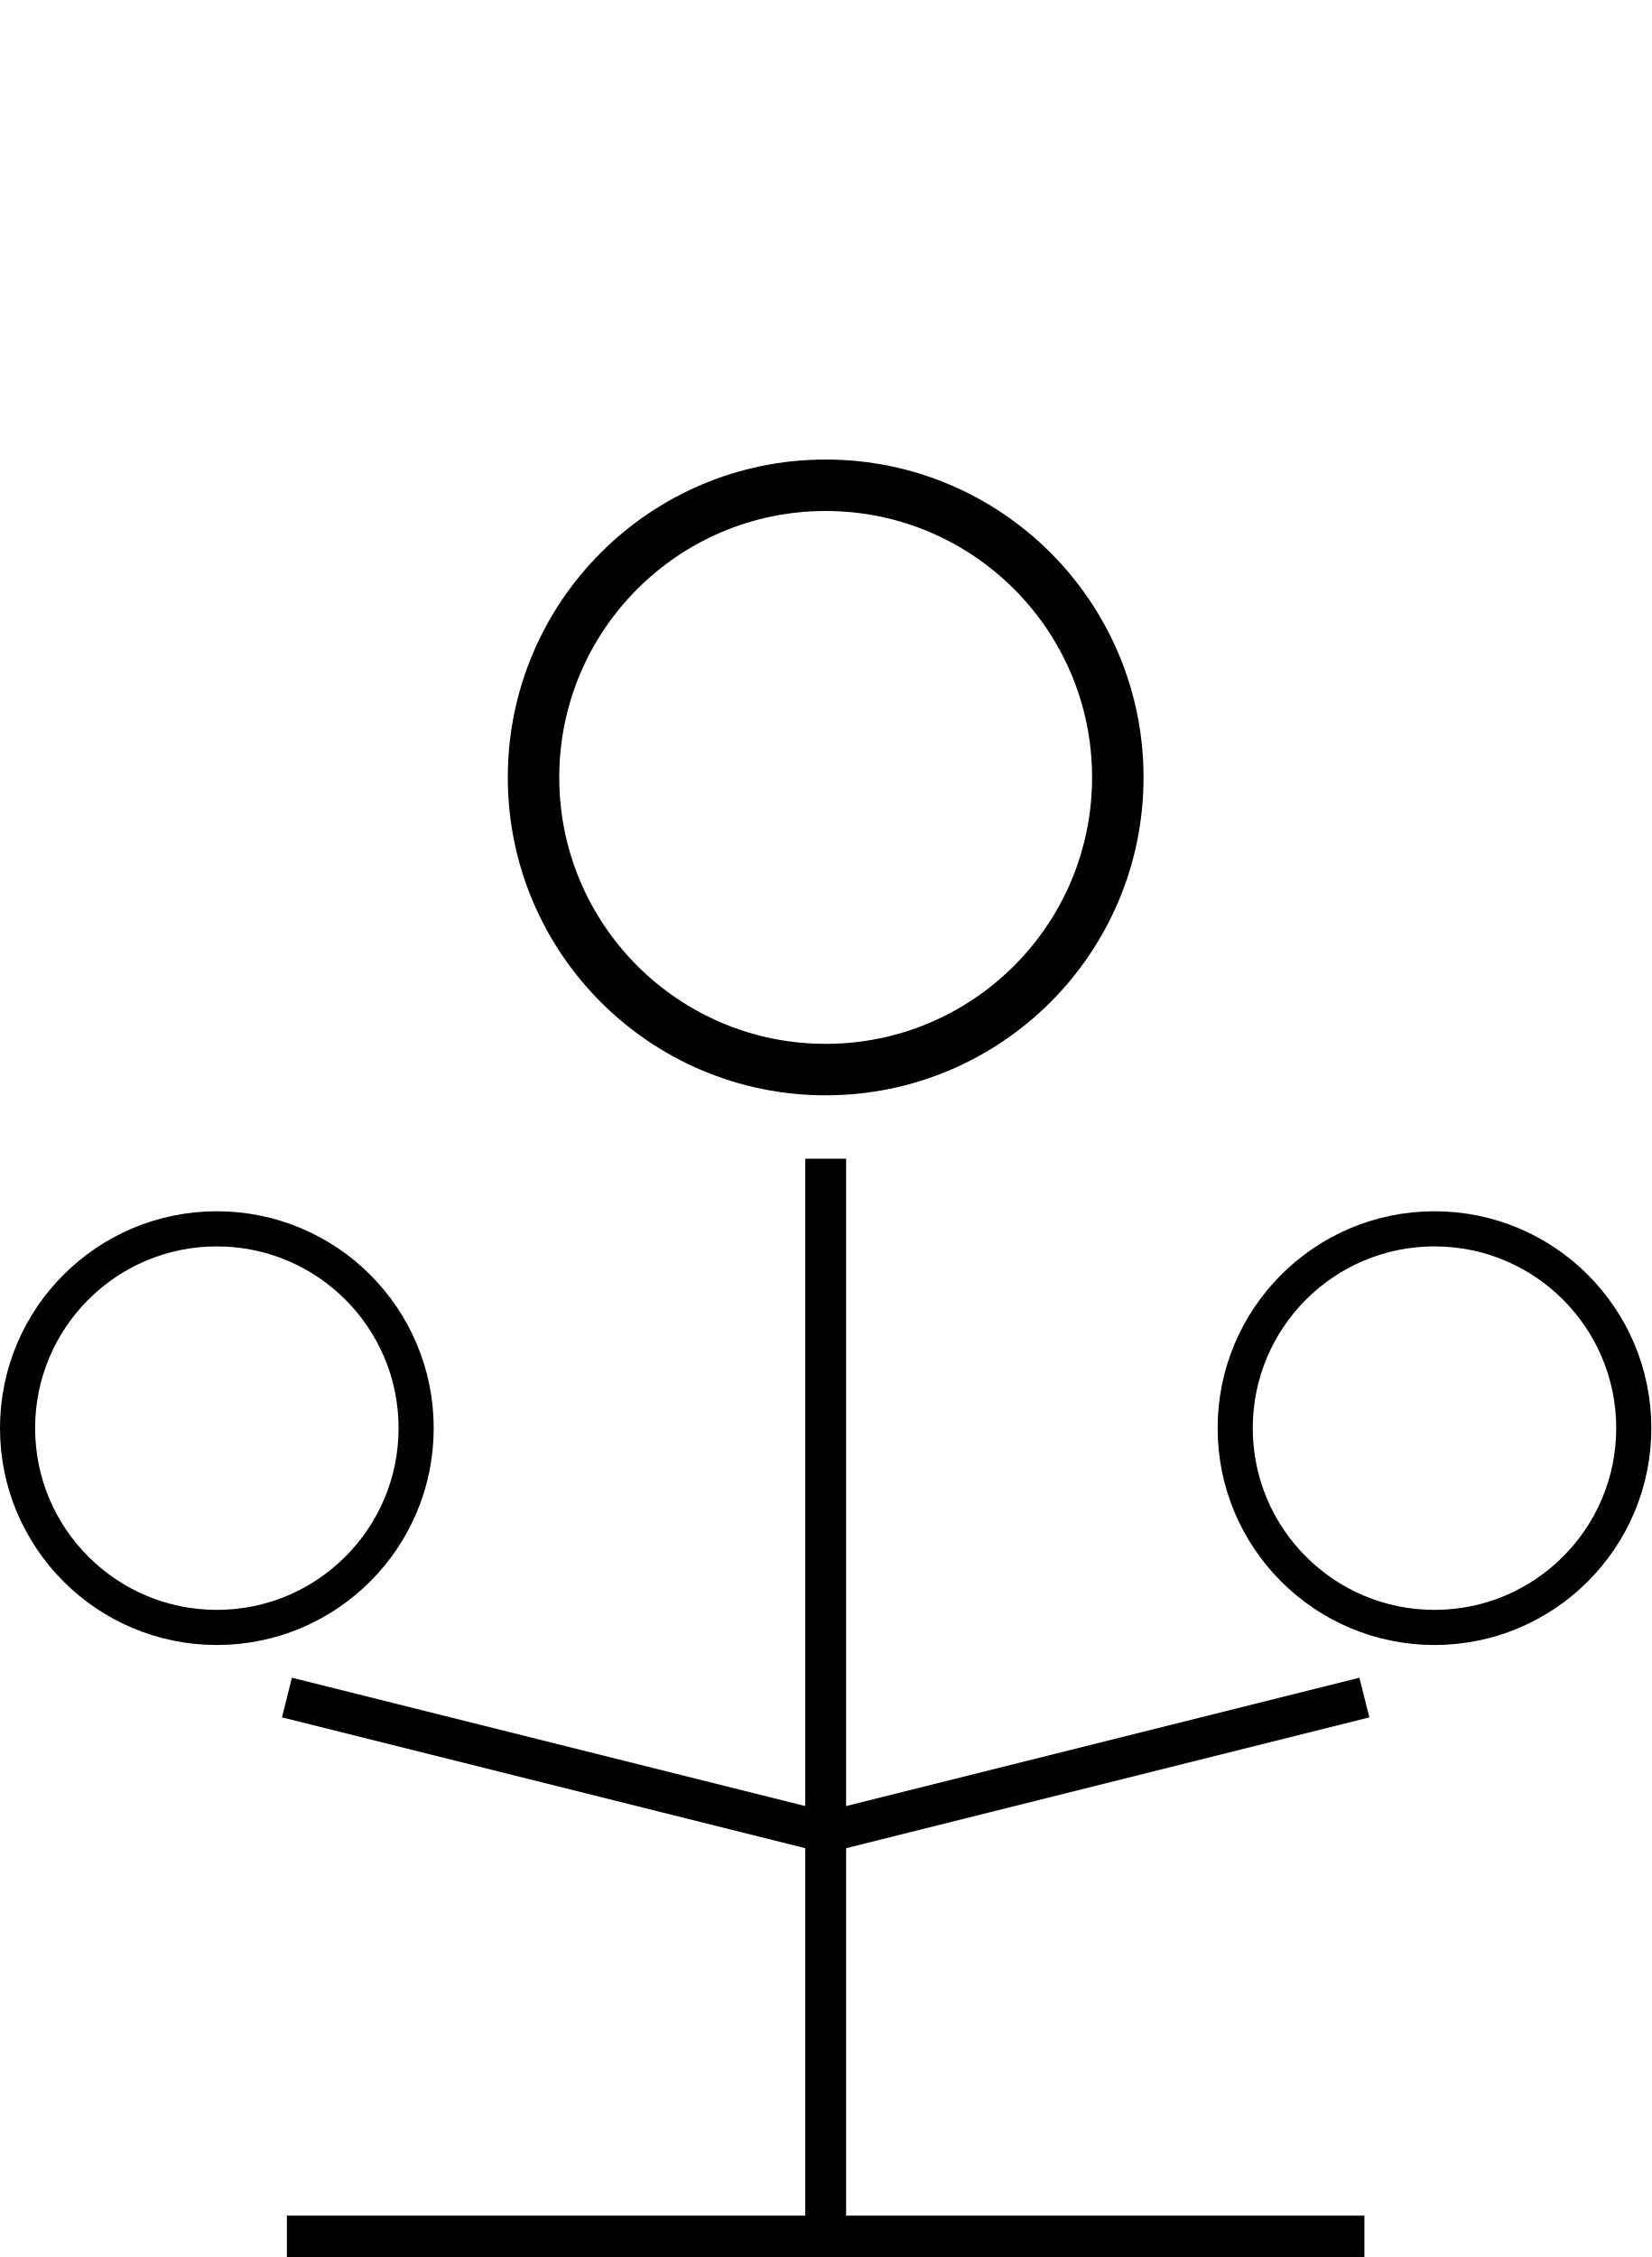
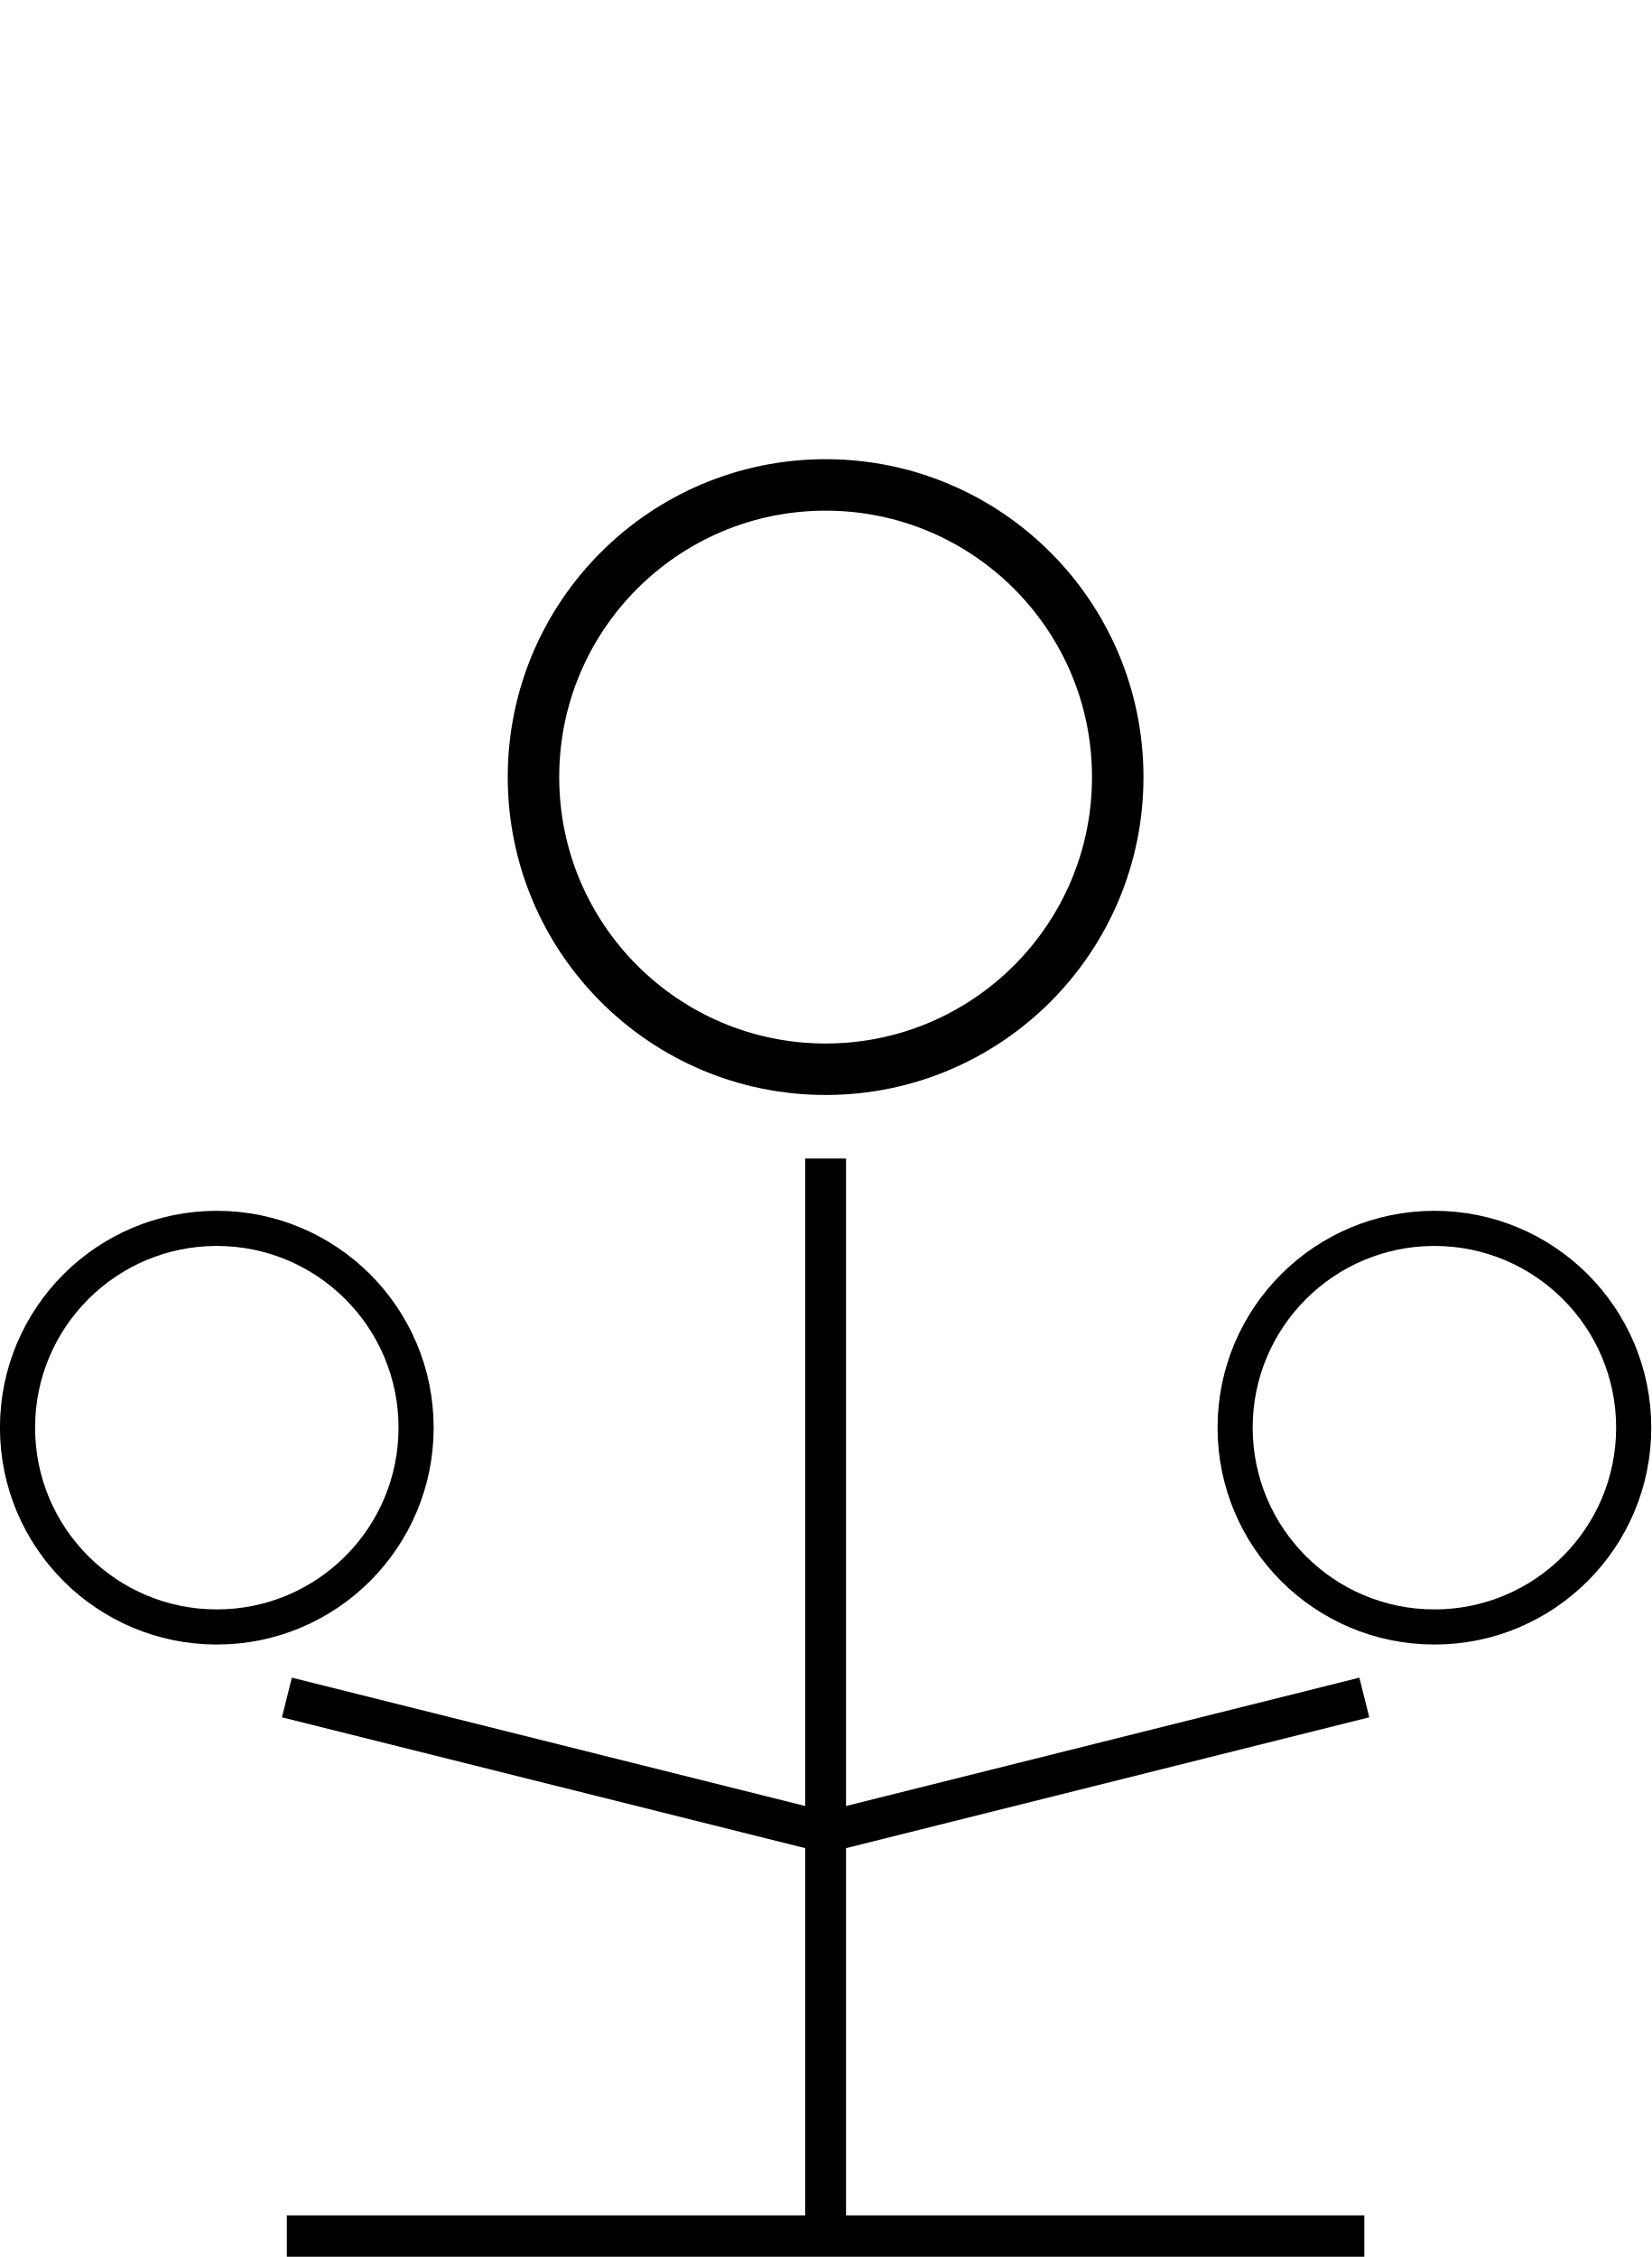
- <svg xmlns="http://www.w3.org/2000/svg" width="150" height="205" viewBox="0 0 39.688 54.24" version="1.1" id="svg5">
-   <defs id="defs2" />
-   <g id="g1789" transform="matrix(1.223429,0,0,1.223429,-41.65903,-117.8175)">
-     <path style="fill:none;fill-opacity:1;stroke:currentColor;stroke-width:0.812;stroke-dasharray:none;stroke-opacity:1" d="m 39.687,140.229 h 21.167" id="path309-6-1" />
-     <path style="fill:none;fill-opacity:1;stroke:currentColor;stroke-width:0.803;stroke-dasharray:none;stroke-opacity:1" d="M 50.271,140.229 V 119.062" id="path1162-2-4" />
-     <circle style="fill:none;fill-opacity:1;stroke:currentColor;stroke-width:1.011;stroke-dasharray:none;stroke-opacity:1" id="path1252-7-7" cx="50.271" cy="111.572" r="5.739" />
-     <g id="g1730">
-       <circle style="fill:none;fill-opacity:1;stroke:currentColor;stroke-width:0.69;stroke-dasharray:none;stroke-opacity:1" id="path1252-3-5" cx="62.231" cy="124.354" r="3.915" />
-       <circle style="fill:none;fill-opacity:1;stroke:currentColor;stroke-width:0.69;stroke-dasharray:none;stroke-opacity:1" id="path1252-3-6-8" cx="38.311" cy="124.354" r="3.915" />
-       <path style="fill:none;fill-opacity:1;stroke:currentColor;stroke-width:0.803;stroke-dasharray:none;stroke-opacity:1" d="m 39.688,129.646 10.583,2.646 10.583,-2.646" id="path1715" />
-     </g>
+ <svg xmlns="http://www.w3.org/2000/svg" width="150" height="205" version="1.1" viewBox="0 0 39.688 54.24">
+   <g transform="matrix(1.2234 0 0 1.2234 -41.659 -117.82)" fill="none" stroke="currentColor">
+     <path d="m39.687 140.23h21.167" stroke-width=".812" />
+     <path d="m50.271 140.23v-21.167" stroke-width=".803" />
+     <circle cx="50.271" cy="111.57" r="5.739" stroke-width="1.011" />
+     <circle cx="62.231" cy="124.35" r="3.915" stroke-width=".69" />
+     <circle cx="38.311" cy="124.35" r="3.915" stroke-width=".69" />
+     <path d="m39.688 129.65 10.583 2.646 10.583-2.646" stroke-width=".803" />
  </g>
-   <rect style="fill:none;fill-opacity:1;stroke:none;stroke-width:0.753;stroke-dasharray:none;stroke-opacity:1" id="rect1843-7" width="39.688" height="54.24" x="125.677" y="61.26" />
-   <rect style="fill:none;fill-opacity:1;stroke:none;stroke-width:0.753;stroke-dasharray:none;stroke-opacity:1" id="rect1843-1" width="39.688" height="54.24" x="200.276" y="-31.75" />
+   <rect x="125.68" y="61.26" width="39.688" height="54.24" fill="none" />
+   <rect x="200.28" y="-31.75" width="39.688" height="54.24" fill="none" />
</svg>
